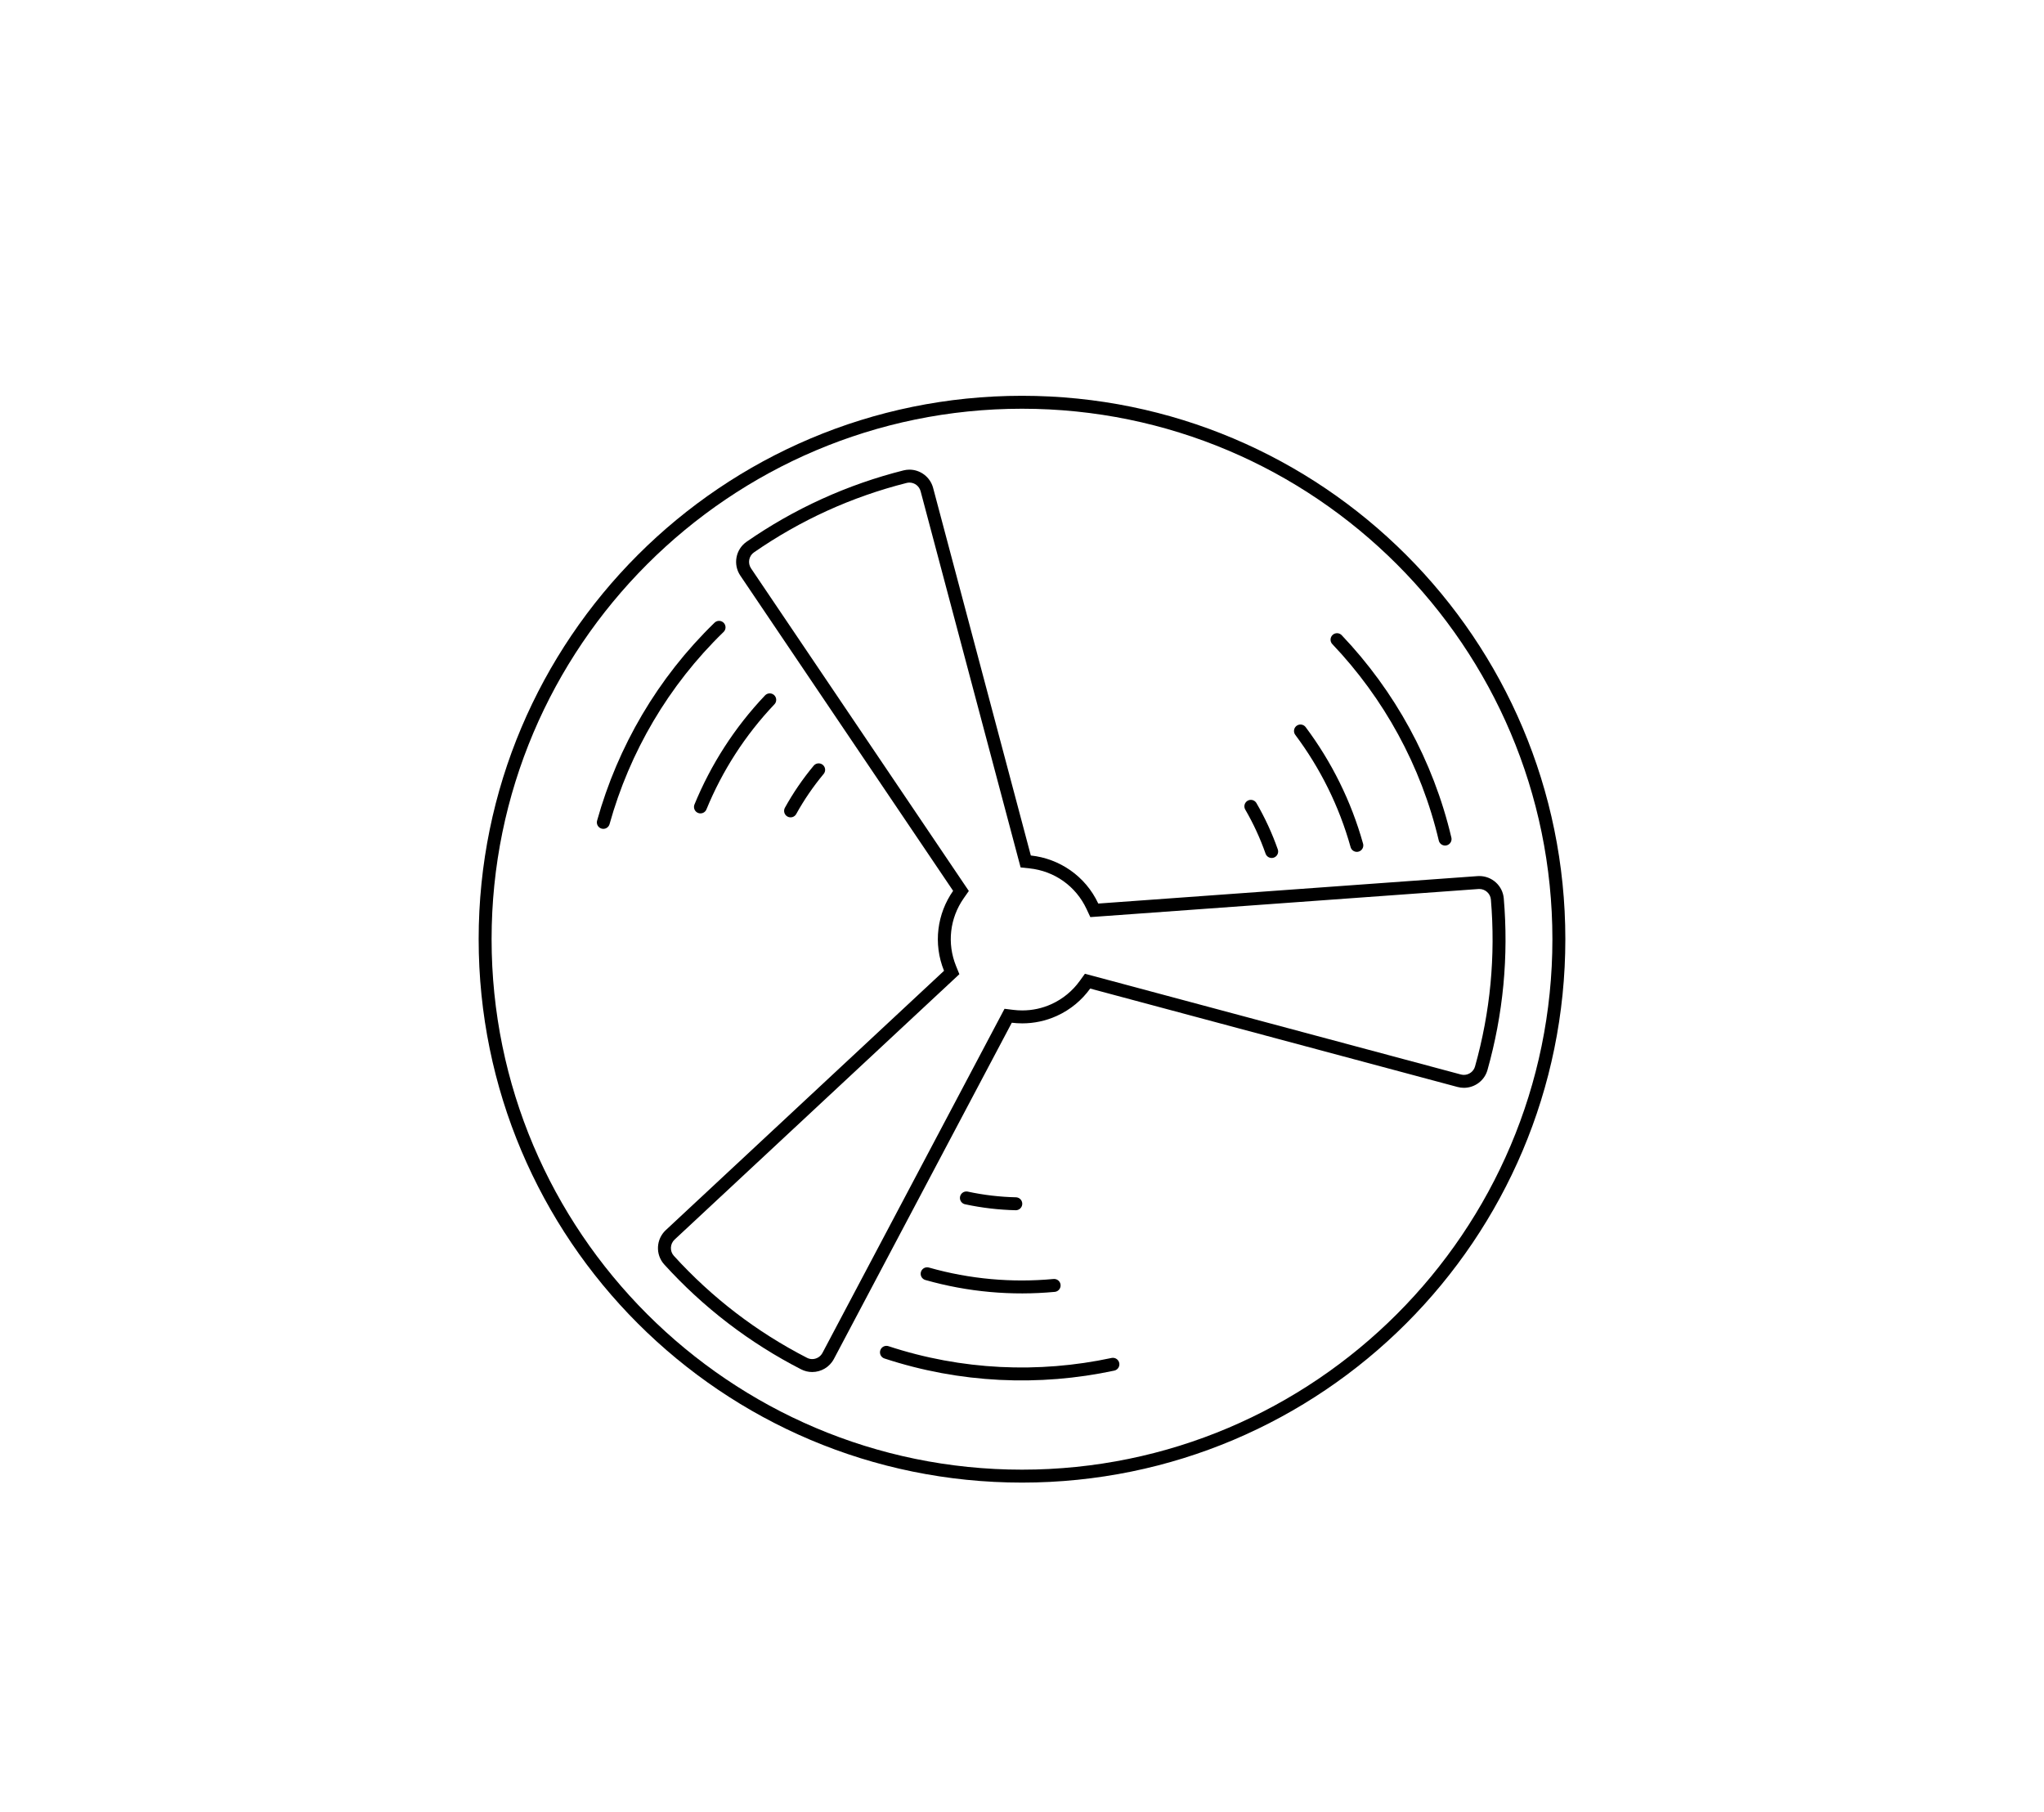
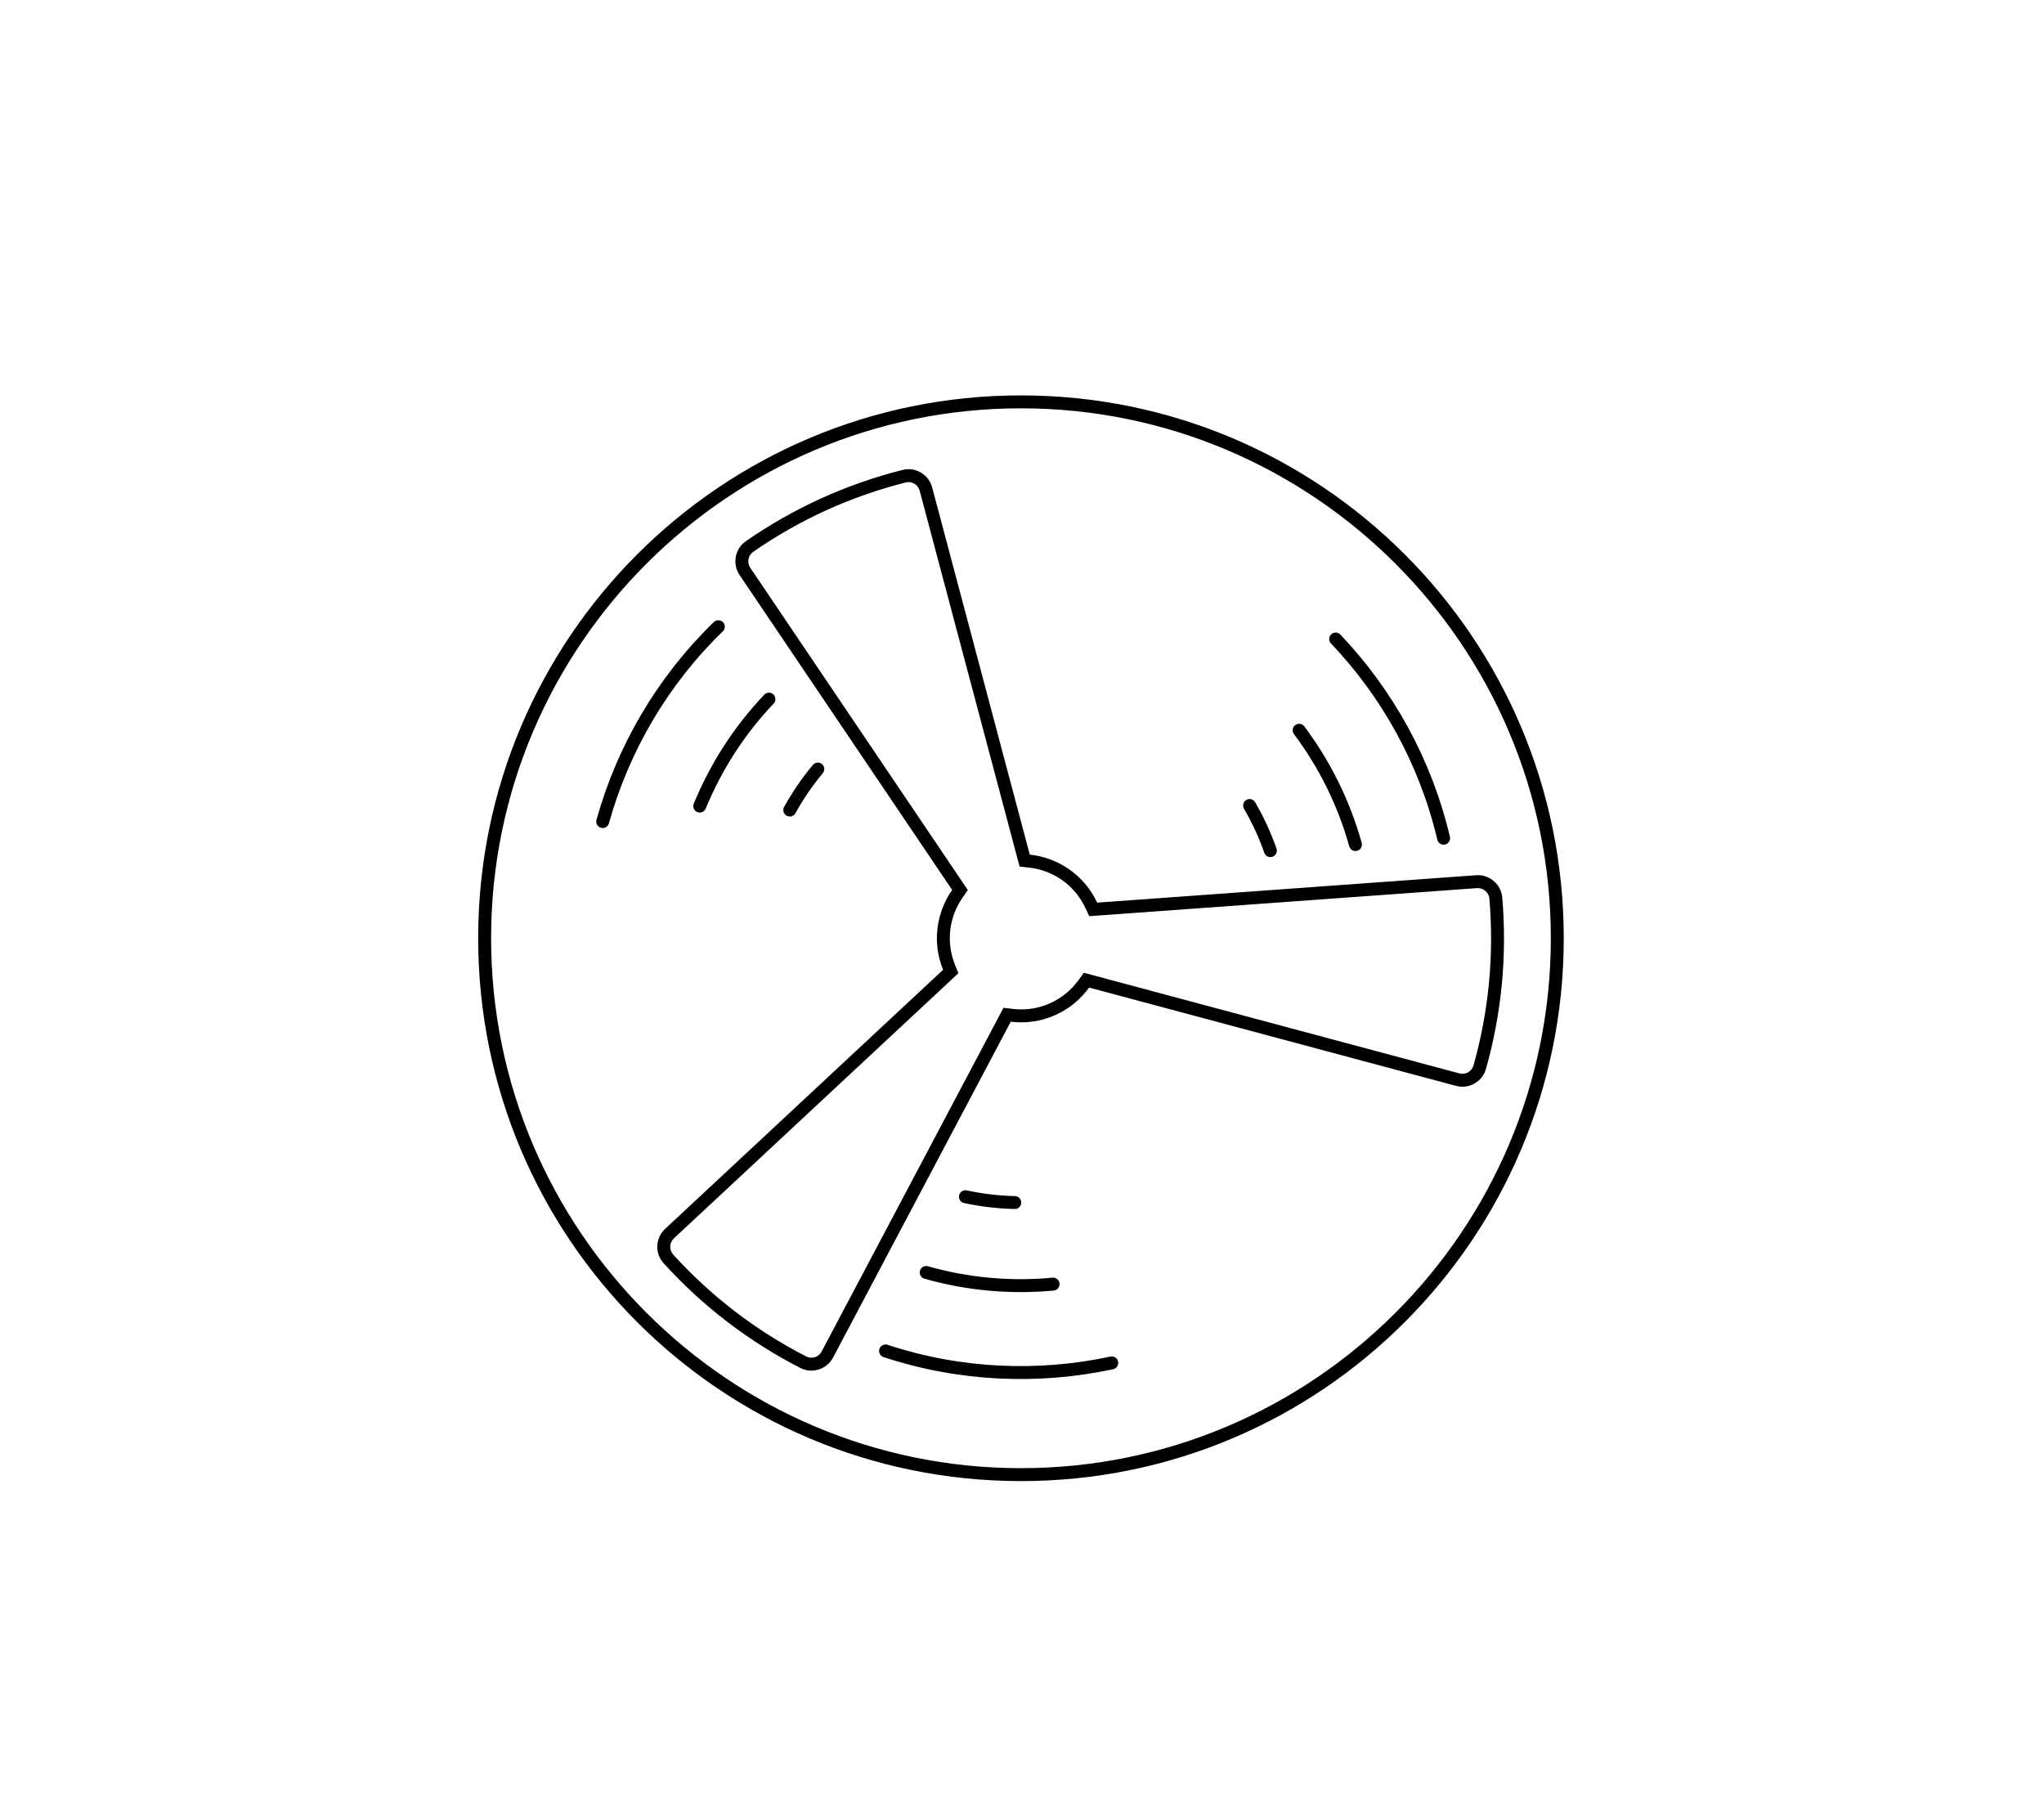
- <svg xmlns="http://www.w3.org/2000/svg" version="1.1" width="158" height="140" viewBox="0 0 158 140">
-   <defs>
-     <clipPath id="clip_1">
-       <path transform="matrix(1,0,0,-1,0,140)" d="M0 140H158V0H0Z" />
-     </clipPath>
-   </defs>
-   <g>
-     <g clip-path="url(#clip_1)">
-       <path transform="matrix(1,0,0,-1,70.2989,36.2998)" d="M0 0C-.152 0-.307-.019-.461-.058-2.591-.595-4.703-1.325-6.773-2.267-8.844-3.208-10.782-4.321-12.587-5.572-13.438-6.163-13.651-7.332-13.072-8.19L3.377-32.554C2.147-34.31 1.818-36.624 2.674-38.734L-18.833-58.776C-19.591-59.482-19.647-60.67-18.95-61.436-17.473-63.062-15.834-64.581-14.029-65.964-12.223-67.348-10.33-68.534-8.375-69.537-8.101-69.678-7.807-69.745-7.518-69.745-6.836-69.745-6.177-69.375-5.837-68.731L7.912-42.748C8.179-42.78 8.449-42.797 8.721-42.797 9.617-42.797 10.527-42.613 11.396-42.218 12.463-41.733 13.332-40.993 13.972-40.107L42.365-47.713C42.53-47.757 42.695-47.779 42.858-47.779 43.686-47.779 44.448-47.235 44.682-46.402 45.277-44.287 45.696-42.092 45.912-39.828 46.126-37.563 46.128-35.329 45.942-33.141 45.859-32.155 45.027-31.411 44.053-31.411 44.007-31.411 43.96-31.412 43.914-31.416L14.597-33.537C13.598-31.397 11.579-30.056 9.383-29.822L1.831-1.413C1.605-.565 .839 0 0 0M0-1C.404-1 .759-1.275 .864-1.67L8.417-30.08 8.594-30.744 9.277-30.817C11.219-31.023 12.869-32.199 13.691-33.96L13.983-34.584 14.669-34.535 43.986-32.413 44.053-32.411C44.515-32.411 44.907-32.769 44.946-33.225 45.13-35.395 45.12-37.585 44.916-39.733 44.712-41.882 44.309-44.035 43.719-46.131 43.612-46.512 43.258-46.779 42.858-46.779 42.78-46.779 42.701-46.768 42.624-46.748L14.231-39.141 13.565-38.962 13.161-39.521C12.602-40.296 11.848-40.914 10.982-41.308 10.268-41.633 9.507-41.797 8.721-41.797 8.493-41.797 8.262-41.783 8.034-41.755L7.35-41.671 7.027-42.28-6.721-68.264C-6.878-68.561-7.183-68.745-7.518-68.745-7.658-68.745-7.792-68.712-7.918-68.647-9.856-67.653-11.707-66.483-13.42-65.17-15.134-63.858-16.746-62.375-18.21-60.764-18.536-60.405-18.51-59.841-18.152-59.508L3.356-39.466 3.86-38.996 3.601-38.358C2.896-36.621 3.119-34.666 4.196-33.128L4.591-32.564 4.206-31.995-12.243-7.631C-12.517-7.225-12.416-6.67-12.018-6.394-10.228-5.153-8.324-4.071-6.359-3.177-4.395-2.284-2.328-1.56-.216-1.027-.145-1.009-.072-1 0-1" />
-       <path transform="matrix(1,0,0,-1,79.0001,30.5913)" d="M0 0C-23.196 0-42-18.804-42-42-42-65.196-23.196-84 0-84 23.196-84 42-65.196 42-42 42-18.804 23.196 0 0 0M0-1C22.607-1 41-19.393 41-42 41-64.607 22.607-83 0-83-22.607-83-41-64.607-41-42-41-19.393-22.607-1 0-1" />
-       <path transform="matrix(1,0,0,-1,111.7032,64.8525)" stroke-width="1" stroke-linecap="round" stroke-miterlimit="10" stroke-linejoin="miter" fill="none" stroke="#000000" d="M0 0C-1.388 5.886-4.323 11.174-8.352 15.412" />
-       <path transform="matrix(1,0,0,-1,100.5255,56.499)" stroke-width="1" stroke-linecap="round" stroke-miterlimit="10" stroke-linejoin="miter" fill="none" stroke="#000000" d="M0 0C1.96-2.619 3.453-5.607 4.357-8.842" />
-       <path transform="matrix(1,0,0,-1,96.69,62.32231)" stroke-width="1" stroke-linecap="round" stroke-miterlimit="10" stroke-linejoin="miter" fill="none" stroke="#000000" d="M0 0C.641-1.103 1.181-2.271 1.61-3.491" />
-       <path transform="matrix(1,0,0,-1,55.5826,48.4873)" stroke-width="1" stroke-linecap="round" stroke-miterlimit="10" stroke-linejoin="miter" fill="none" stroke="#000000" d="M0 0C-4.341-4.21-7.375-9.442-8.946-15.075" />
-       <path transform="matrix(1,0,0,-1,54.1451,62.3677)" stroke-width="1" stroke-linecap="round" stroke-miterlimit="10" stroke-linejoin="miter" fill="none" stroke="#000000" d="M0 0C1.243 3.026 3.042 5.841 5.355 8.276" />
-       <path transform="matrix(1,0,0,-1,61.1109,62.6729)" stroke-width="1" stroke-linecap="round" stroke-miterlimit="10" stroke-linejoin="miter" fill="none" stroke="#000000" d="M0 0C.618 1.115 1.343 2.178 2.171 3.172" />
-       <path transform="matrix(1,0,0,-1,68.522,104.5225)" stroke-width="1" stroke-linecap="round" stroke-miterlimit="10" stroke-linejoin="miter" fill="none" stroke="#000000" d="M0 0C5.744-1.89 11.787-2.148 17.505-.925" />
-       <path transform="matrix(1,0,0,-1,81.4835,99.3521)" stroke-width="1" stroke-linecap="round" stroke-miterlimit="10" stroke-linejoin="miter" fill="none" stroke="#000000" d="M0 0C-3.257-.304-6.586-.017-9.816 .901" />
-       <path transform="matrix(1,0,0,-1,78.5201,93.04)" stroke-width="1" stroke-linecap="round" stroke-miterlimit="10" stroke-linejoin="miter" fill="none" stroke="#000000" d="M0 0C-1.275 .029-2.553 .178-3.818 .45" />
+ <svg xmlns="http://www.w3.org/2000/svg" width="100%" height="100%" viewBox="0 0 659 584" version="1.1" xml:space="preserve" style="fill-rule:evenodd;clip-rule:evenodd;stroke-linecap:round;stroke-miterlimit:10;">
+   <g transform="matrix(1,0,0,1,-2233.597,0)">
+     <g id="ventilation" transform="matrix(4.166667,0,0,4.166667,2233.597,0)">
+       <rect x="0" y="0" width="158" height="140" style="fill:none;" />
+       <g id="Layer-1">
+         <g transform="matrix(1,0,0,1,70.2989,106.0448)">
+           <path d="M0,-69.745C-0.152,-69.745 -0.307,-69.726 -0.461,-69.687C-2.591,-69.15 -4.703,-68.42 -6.773,-67.478C-8.844,-66.537 -10.782,-65.424 -12.587,-64.173C-13.438,-63.582 -13.651,-62.413 -13.072,-61.555L3.377,-37.191C2.147,-35.435 1.818,-33.121 2.674,-31.011L-18.833,-10.969C-19.591,-10.263 -19.647,-9.075 -18.95,-8.309C-17.473,-6.683 -15.834,-5.164 -14.029,-3.781C-12.223,-2.397 -10.33,-1.211 -8.375,-0.208C-8.101,-0.067 -7.807,0 -7.518,0C-6.836,0 -6.177,-0.37 -5.837,-1.014L7.912,-26.997C8.179,-26.965 8.449,-26.948 8.721,-26.948C9.617,-26.948 10.527,-27.132 11.396,-27.527C12.463,-28.012 13.332,-28.752 13.972,-29.638L42.365,-22.032C42.53,-21.988 42.695,-21.966 42.858,-21.966C43.686,-21.966 44.448,-22.51 44.682,-23.343C45.277,-25.458 45.696,-27.653 45.912,-29.917C46.126,-32.182 46.128,-34.416 45.942,-36.604C45.859,-37.59 45.027,-38.334 44.053,-38.334C44.007,-38.334 43.96,-38.333 43.914,-38.329L14.597,-36.208C13.598,-38.348 11.579,-39.689 9.383,-39.923L1.831,-68.332C1.605,-69.18 0.839,-69.745 0,-69.745M0,-68.745C0.404,-68.745 0.759,-68.47 0.864,-68.075L8.417,-39.665L8.594,-39.001L9.277,-38.928C11.219,-38.722 12.869,-37.546 13.691,-35.785L13.983,-35.161L14.669,-35.21L43.986,-37.332L44.053,-37.334C44.515,-37.334 44.907,-36.976 44.946,-36.52C45.13,-34.35 45.12,-32.16 44.916,-30.012C44.712,-27.863 44.309,-25.71 43.719,-23.614C43.612,-23.233 43.258,-22.966 42.858,-22.966C42.78,-22.966 42.701,-22.977 42.624,-22.997L14.231,-30.604L13.565,-30.783L13.161,-30.224C12.602,-29.449 11.848,-28.831 10.982,-28.437C10.268,-28.112 9.507,-27.948 8.721,-27.948C8.493,-27.948 8.262,-27.962 8.034,-27.99L7.35,-28.074L7.027,-27.465L-6.721,-1.481C-6.878,-1.184 -7.183,-1 -7.518,-1C-7.658,-1 -7.792,-1.033 -7.918,-1.098C-9.856,-2.092 -11.707,-3.262 -13.42,-4.575C-15.134,-5.887 -16.746,-7.37 -18.21,-8.981C-18.536,-9.34 -18.51,-9.904 -18.152,-10.237L3.356,-30.279L3.86,-30.749L3.601,-31.387C2.896,-33.124 3.119,-35.079 4.196,-36.617L4.591,-37.181L4.206,-37.75L-12.243,-62.114C-12.517,-62.52 -12.416,-63.075 -12.018,-63.351C-10.228,-64.592 -8.324,-65.674 -6.359,-66.568C-4.395,-67.461 -2.328,-68.185 -0.216,-68.718C-0.145,-68.736 -0.072,-68.745 0,-68.745" style="fill-rule:nonzero;" />
+         </g>
+         <g transform="matrix(1,0,0,1,79.0001,114.5913)">
+           <path d="M0,-84C-23.196,-84 -42,-65.196 -42,-42C-42,-18.804 -23.196,0 0,0C23.196,0 42,-18.804 42,-42C42,-65.196 23.196,-84 0,-84M0,-83C22.607,-83 41,-64.607 41,-42C41,-19.393 22.607,-1 0,-1C-22.607,-1 -41,-19.393 -41,-42C-41,-64.607 -22.607,-83 0,-83" style="fill-rule:nonzero;" />
+         </g>
+         <g transform="matrix(-0.476452,-0.8792,-0.8792,0.476452,112.3127,49.80342)">
+           <path d="M-12.941,7.706C-7.104,6.122 -1.057,6.183 4.589,7.706" style="fill:none;fill-rule:nonzero;stroke:black;stroke-width:1px;" />
+         </g>
+         <g transform="matrix(0.442012,0.897009,0.897009,-0.442012,105.7068,57.01173)">
+           <path d="M-2.75,-4.421C0.466,-3.82 3.806,-3.802 7.107,-4.421" style="fill:none;fill-rule:nonzero;stroke:black;stroke-width:1px;" />
+         </g>
+         <g transform="matrix(0.418794,0.908081,0.908081,-0.418794,98.74293,62.60579)">
+           <path d="M-1.117,-1.745C0.153,-1.625 1.44,-1.624 2.727,-1.745" style="fill:none;fill-rule:nonzero;stroke:black;stroke-width:1px;" />
+         </g>
+         <g transform="matrix(-0.510337,0.859974,0.859974,0.510337,55.30892,63.71813)">
+           <path d="M-13.238,-7.538C-7.402,-9.122 -1.354,-9.061 4.292,-7.538" style="fill:none;fill-rule:nonzero;stroke:black;stroke-width:1px;" />
+         </g>
+         <g transform="matrix(0.543247,-0.839573,-0.839573,-0.543247,58.84221,62.72561)">
+           <path d="M-2.251,4.138C0.965,4.738 4.305,4.757 7.606,4.138" style="fill:none;fill-rule:nonzero;stroke:black;stroke-width:1px;" />
+         </g>
+         <g transform="matrix(0.564805,-0.825224,-0.825224,-0.564805,62.89211,62.87846)">
+           <path d="M-0.836,1.586C0.433,1.706 1.719,1.708 3.007,1.586" style="fill:none;fill-rule:nonzero;stroke:black;stroke-width:1px;" />
+         </g>
+         <g transform="matrix(0.998607,0.052768,0.052768,-0.998607,68.59087,104.0621)">
+           <path d="M-0.044,-0.463C5.791,-2.048 11.839,-1.986 17.485,-0.463" style="fill:none;fill-rule:nonzero;stroke:black;stroke-width:1px;" />
+         </g>
+         <g transform="matrix(-0.995814,-0.091405,-0.091405,0.995814,71.71533,98.30773)">
+           <path d="M-9.823,0.147C-6.607,0.748 -3.266,0.766 0.035,0.147" style="fill:none;fill-rule:nonzero;stroke:black;stroke-width:1px;" />
+         </g>
+         <g transform="matrix(-0.993126,-0.117053,-0.117053,0.993126,74.74156,92.36809)">
+           <path d="M-3.831,0.225C-2.562,0.345 -1.275,0.347 0.013,0.225" style="fill:none;fill-rule:nonzero;stroke:black;stroke-width:1px;" />
+         </g>
+       </g>
    </g>
  </g>
</svg>
